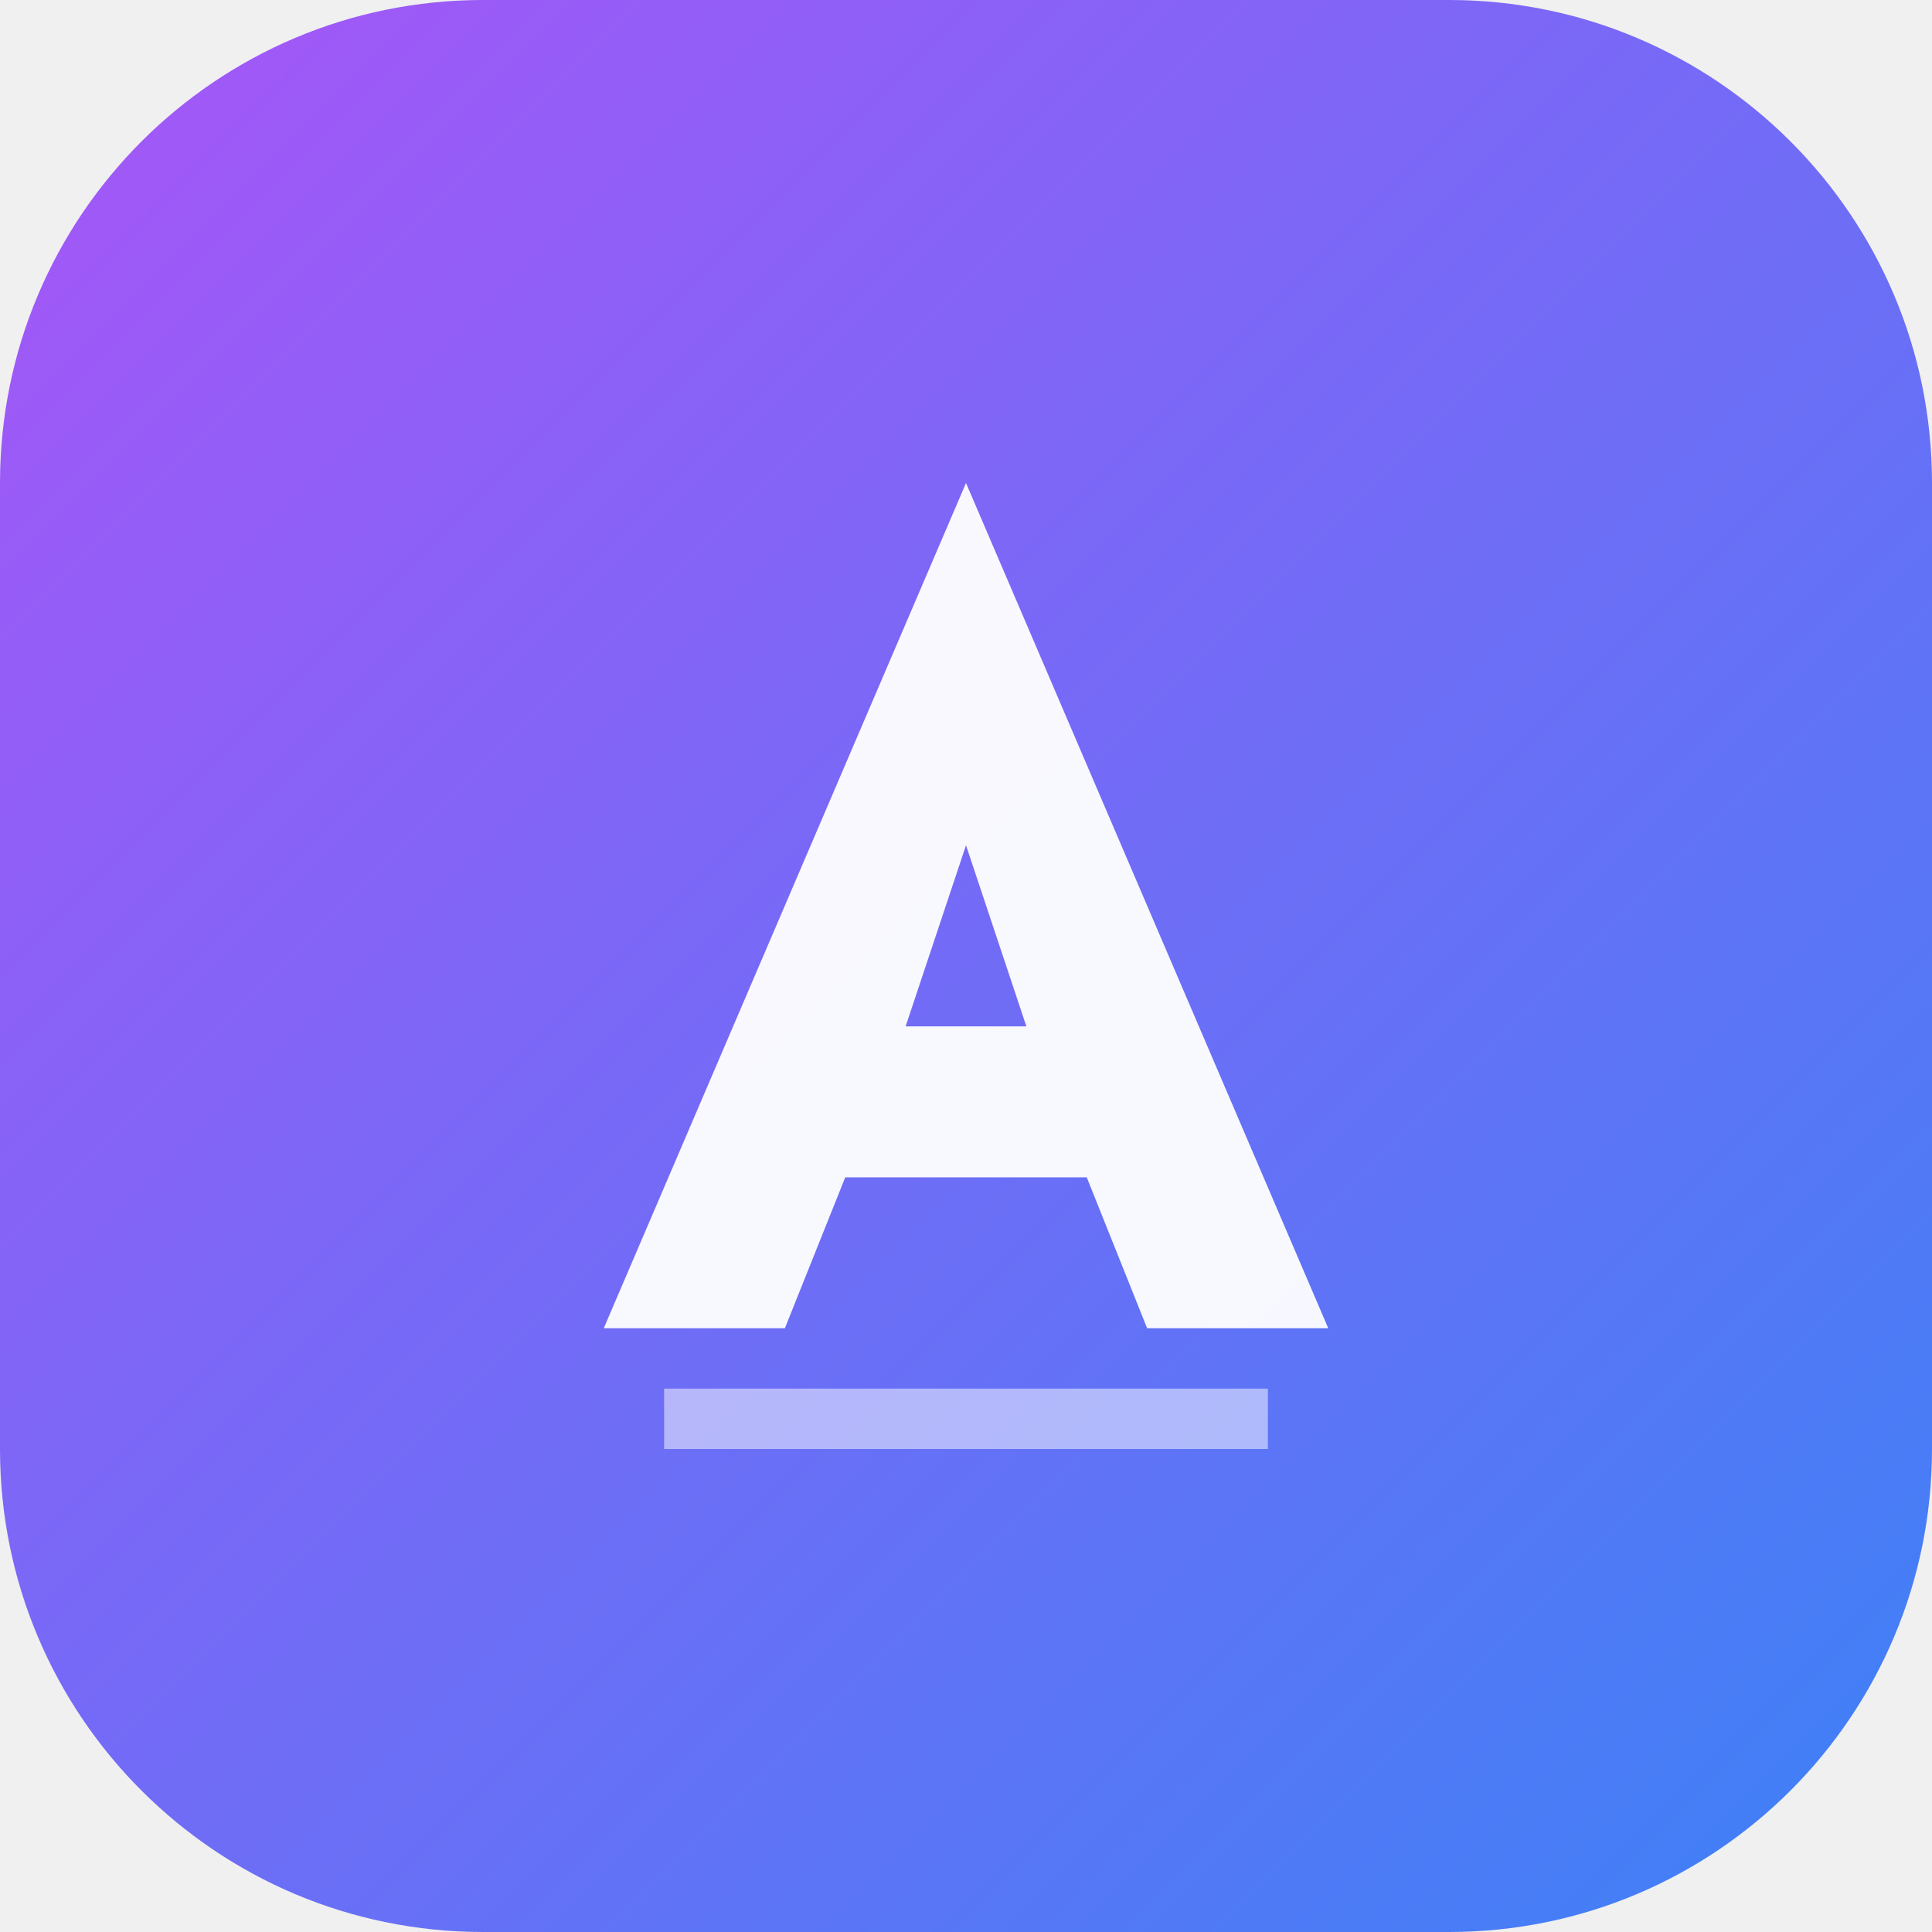
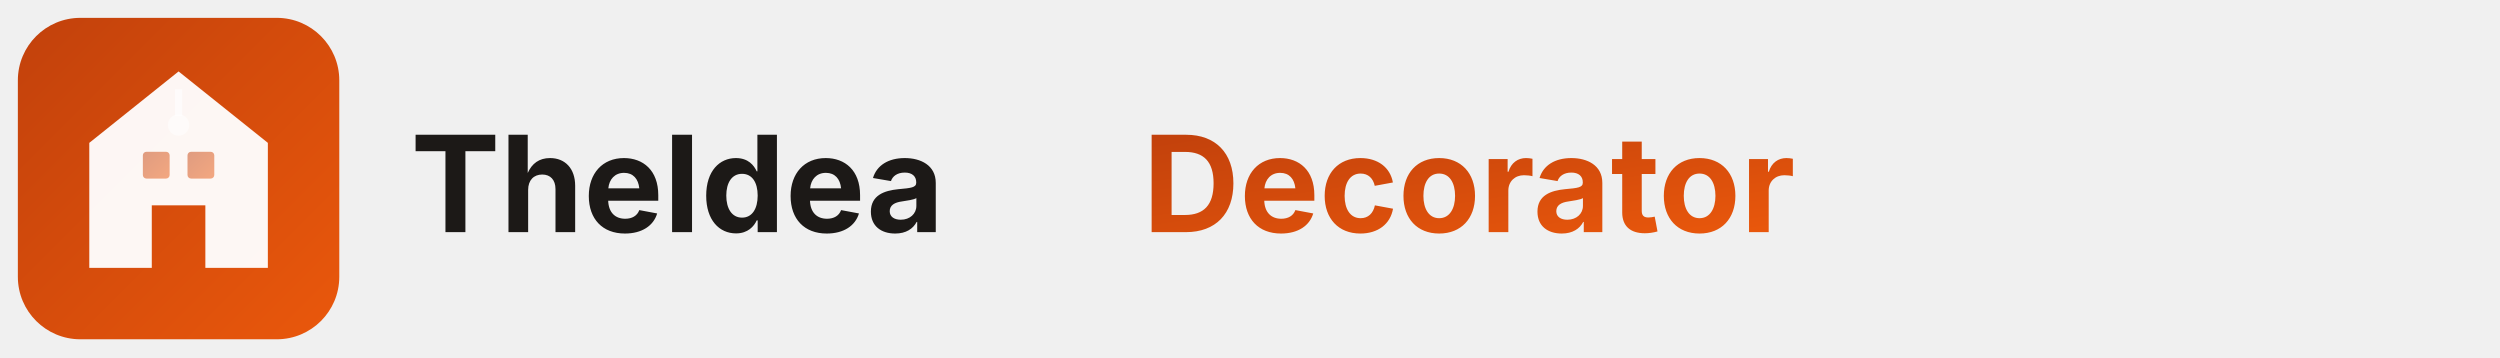
- <svg xmlns="http://www.w3.org/2000/svg" viewBox="0 0 64 64" fill="none">
+ <svg xmlns="http://www.w3.org/2000/svg" viewBox="0 0 280 40" fill="none">
  <defs>
-     <linearGradient id="grad" x1="0%" y1="0%" x2="100%" y2="100%">
-       <stop offset="0%" style="stop-color:#a855f7" />
-       <stop offset="100%" style="stop-color:#3b82f6" />
+     <linearGradient id="lg" x1="0%" y1="0%" x2="100%" y2="100%">
+       <stop offset="0%" style="stop-color:#c2410c;stop-opacity:1" />
+       <stop offset="100%" style="stop-color:#ea580c;stop-opacity:1" />
    </linearGradient>
  </defs>
-   <rect width="64" height="64" rx="16" fill="url(#grad)" />
-   <path d="M32 16L20 44h6l2-5h8l2 5h6L32 16zm-2 18l2-6 2 6h-4z" fill="white" opacity="0.95" />
-   <path d="M22 46h20v2H22z" fill="white" opacity="0.5" />
+   <rect width="36" height="36" x="2" y="2" rx="7" fill="url(#lg)" />
+   <path d="M20 8L10 16v14h7v-7h6v7h7V16L20 8z" fill="white" opacity="0.95" />
+   <rect x="16" y="17" width="3" height="3" rx="0.4" fill="url(#lg)" opacity="0.5" />
+   <rect x="21" y="17" width="3" height="3" rx="0.4" fill="url(#lg)" opacity="0.5" />
+   <line x1="20" y1="10" x2="20" y2="13" stroke="white" stroke-width="0.8" opacity="0.6" />
+   <circle cx="20" cy="14" r="1.2" fill="white" opacity="0.5" />
+   <text x="46" y="26" font-family="system-ui, -apple-system, sans-serif" font-weight="700" font-size="15" fill="#1c1917">TheIdea</text>
+   <text x="128" y="26" font-family="system-ui, -apple-system, sans-serif" font-weight="700" font-size="15" fill="url(#lg)">Decorator</text>
</svg>
